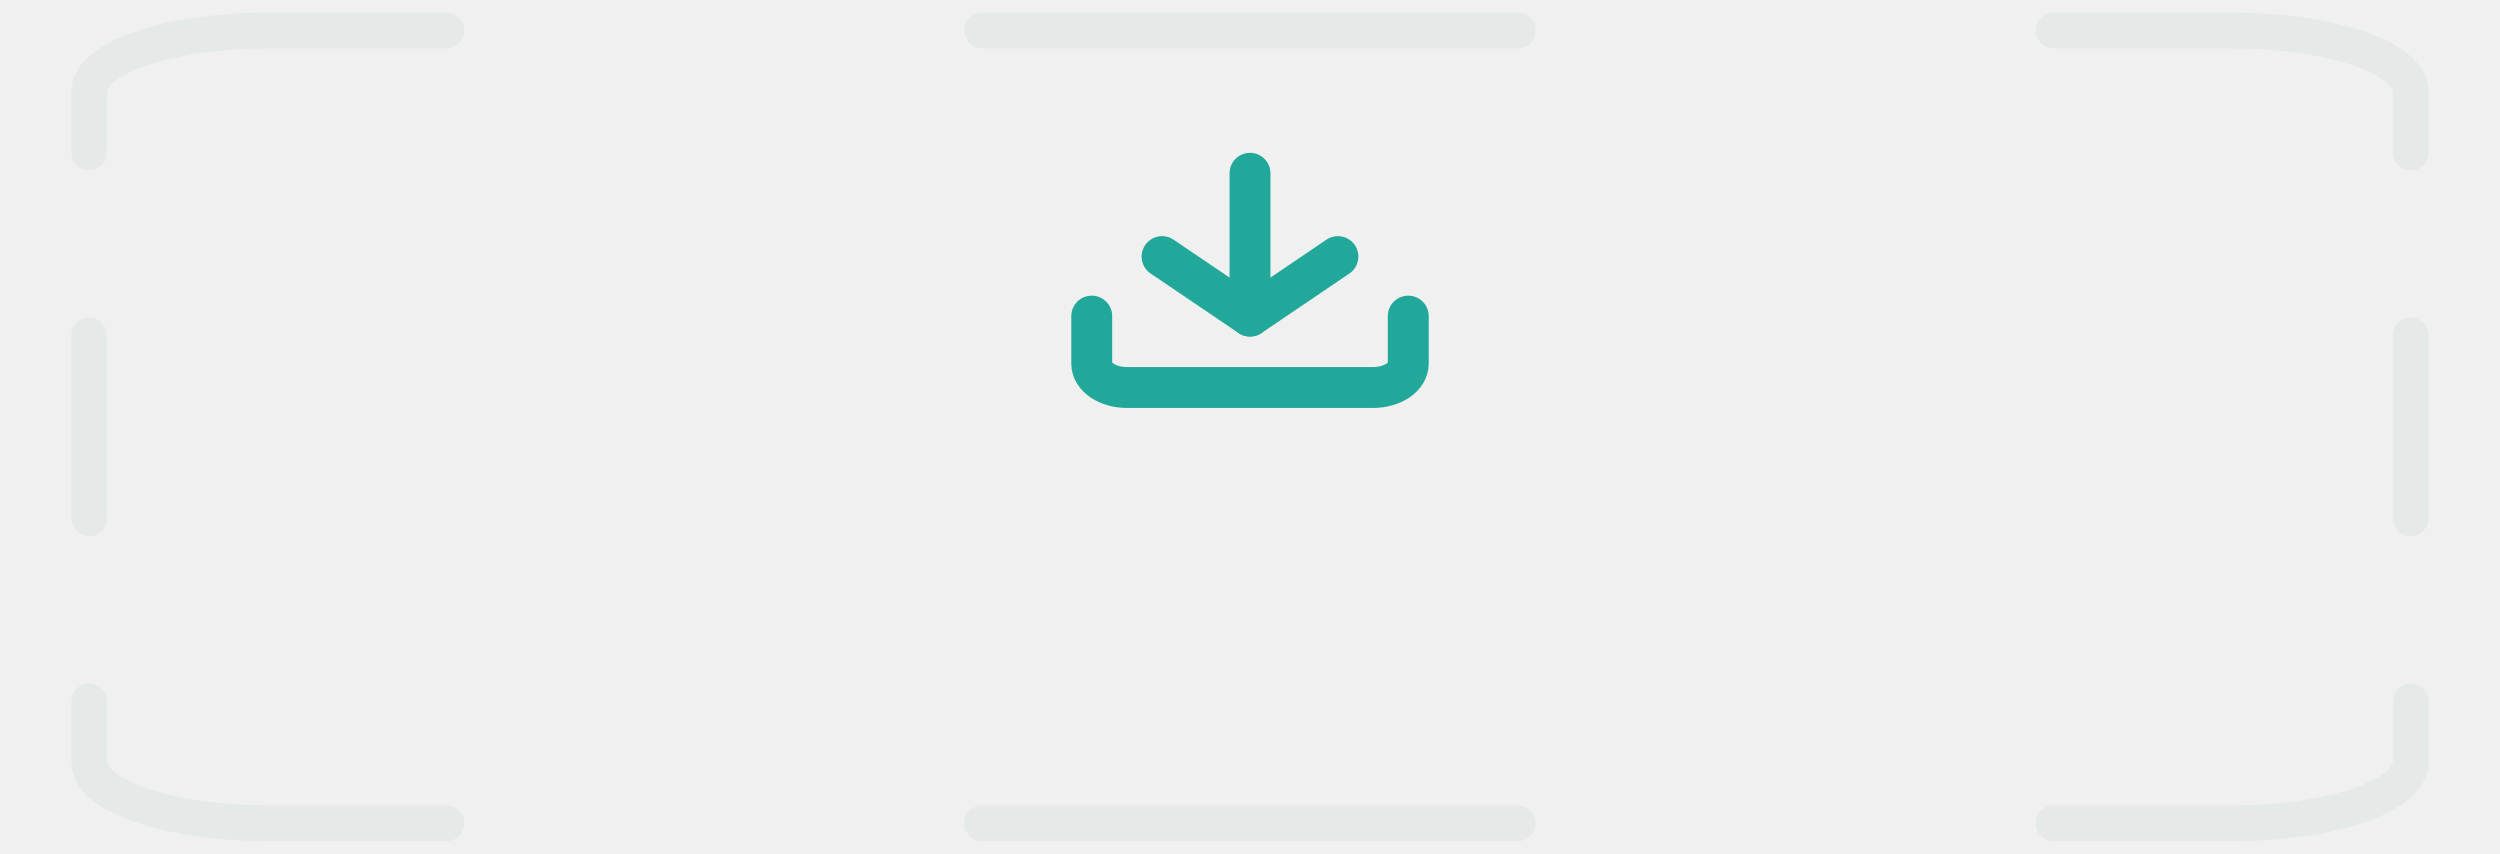
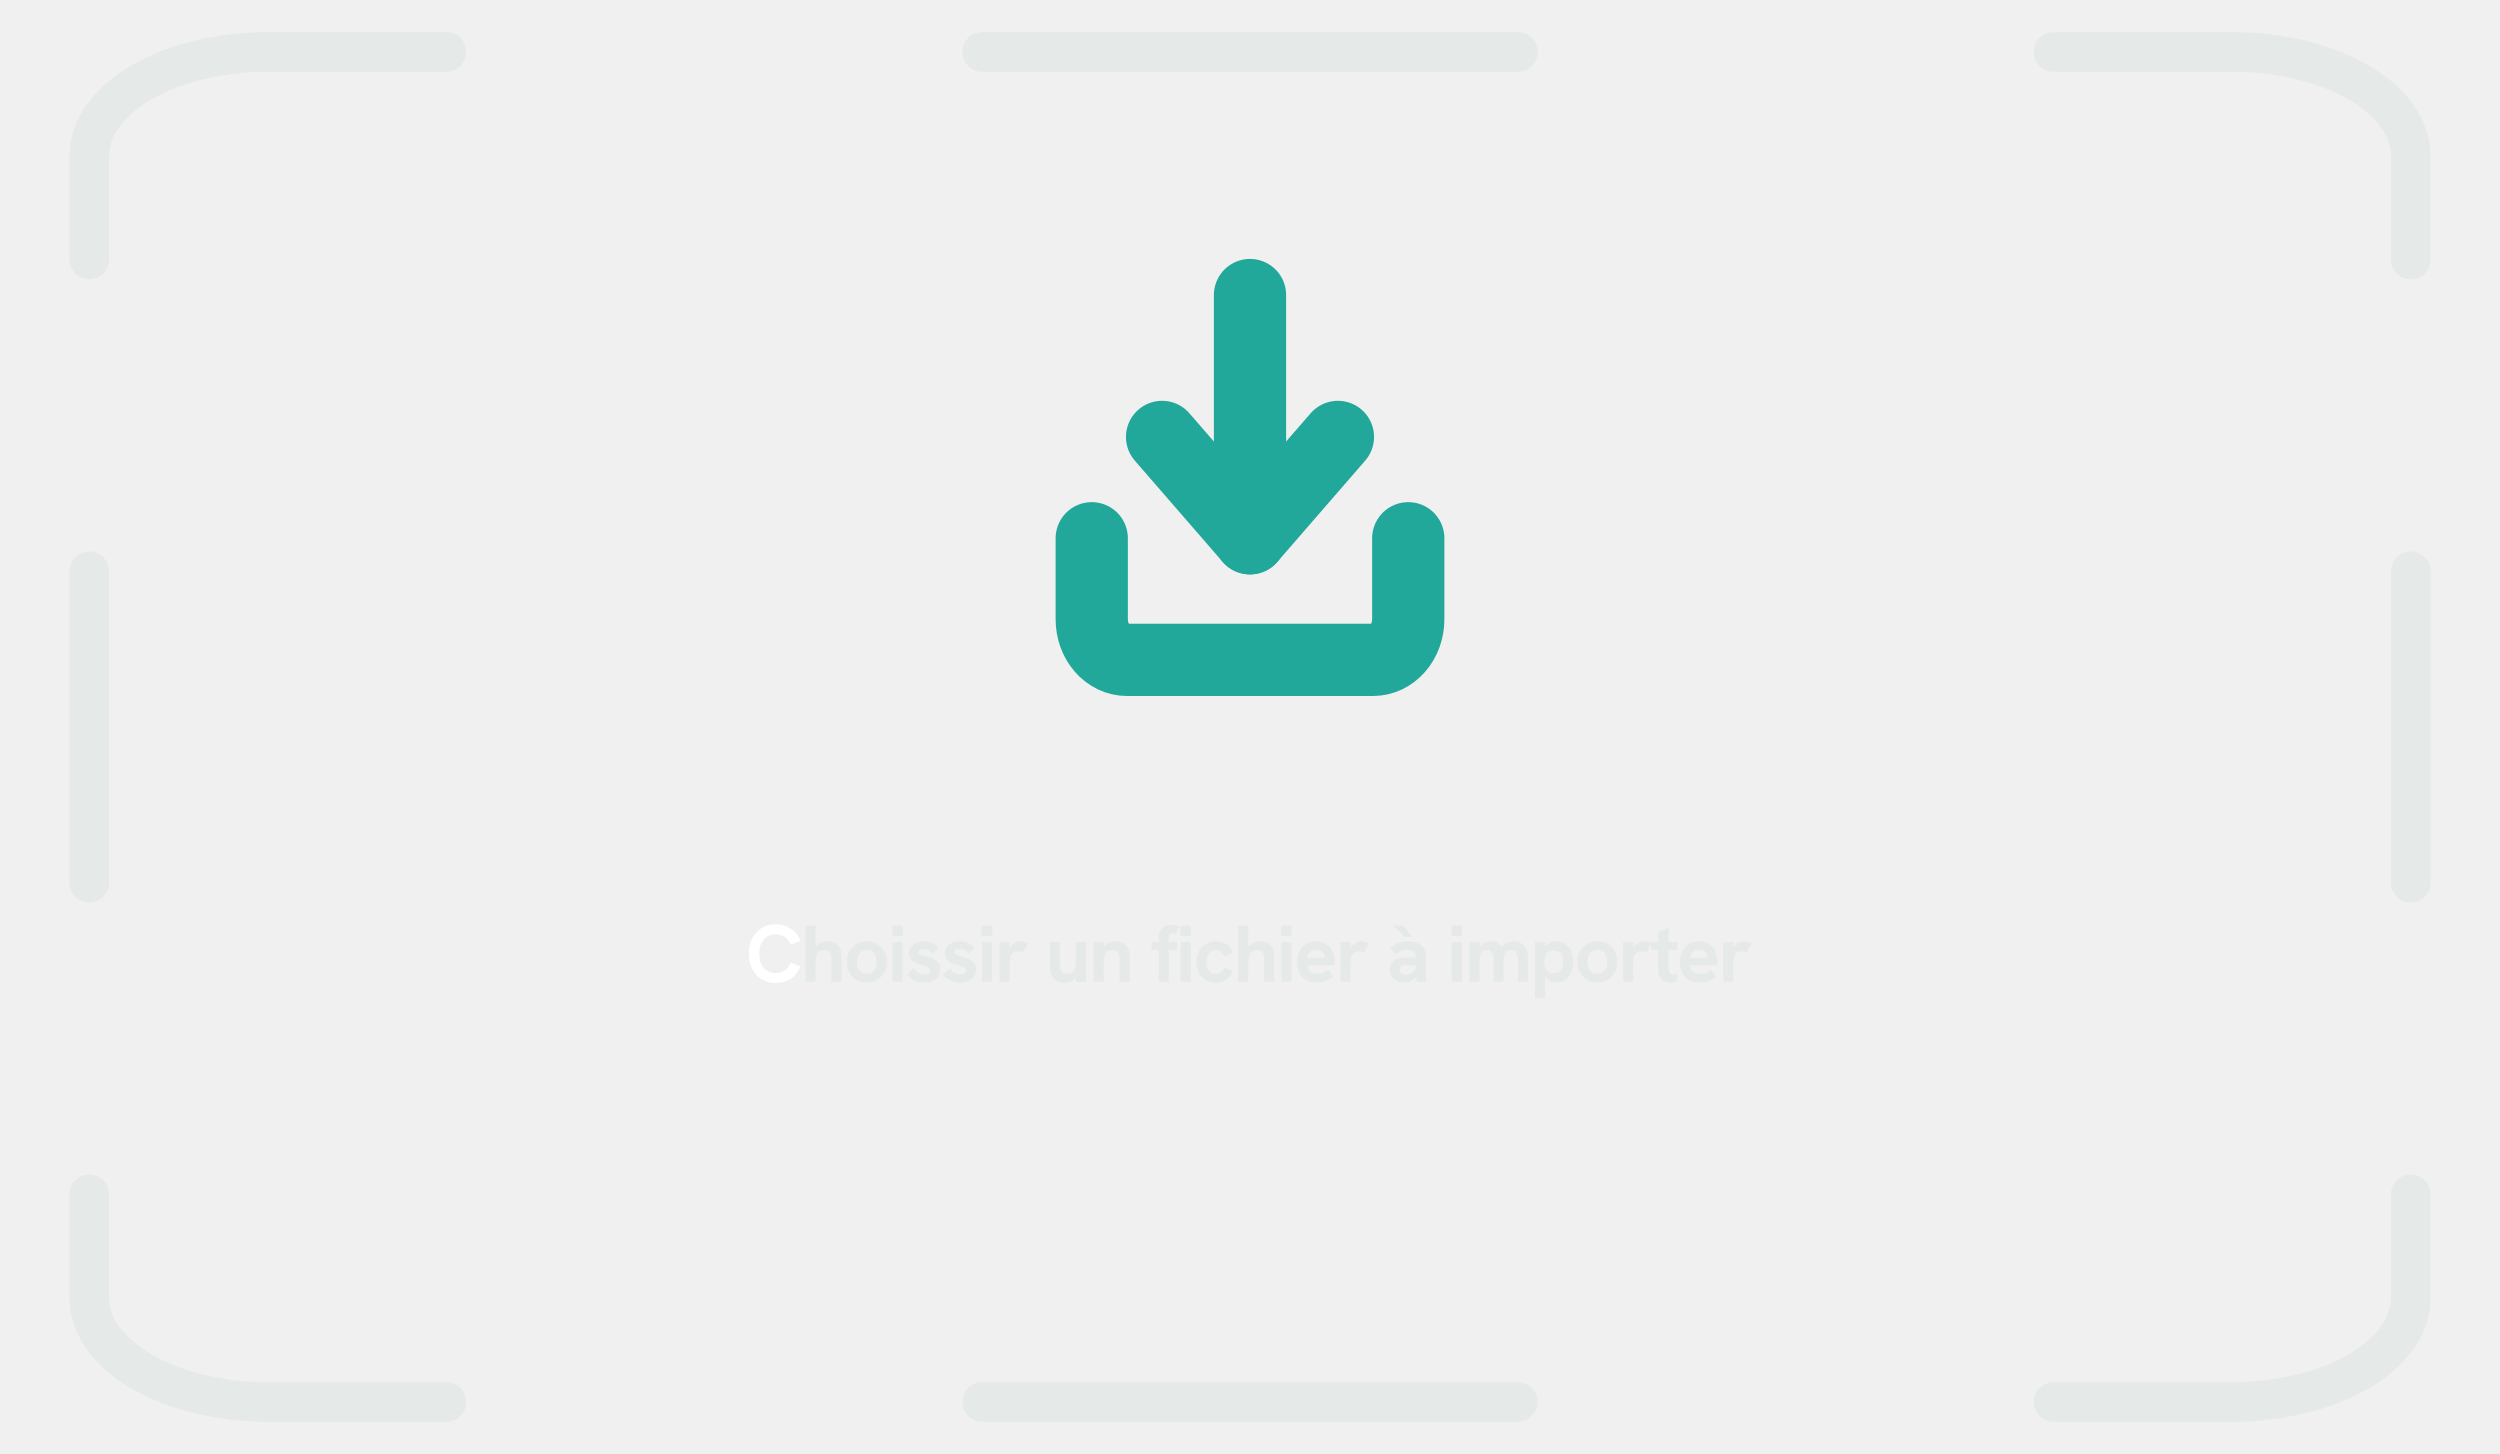
- <svg xmlns="http://www.w3.org/2000/svg" width="978" height="334" viewBox="0 0 978 334" fill="none">
-   <mask id="mask0_588_4149" style="mask-type:luminance" maskUnits="userSpaceOnUse" x="0" y="0" width="978" height="334">
-     <path d="M0 0H978V334H0V0Z" fill="white" />
+ <svg xmlns="http://www.w3.org/2000/svg" width="466" height="271" viewBox="0 0 466 271" fill="none">
+   <mask id="mask0_663_4150" style="mask-type:luminance" maskUnits="userSpaceOnUse" x="0" y="0" width="466" height="271">
+     <path d="M0 0H466V271H0V0Z" fill="white" />
  </mask>
-   <g mask="url(#mask0_588_4149)">
-     <path d="M803.357 11.929H873.215C891.741 11.929 909.512 14.442 922.611 18.916C935.709 23.39 943.072 29.459 943.072 35.786V59.643" stroke="#E5E9E7" stroke-width="14" stroke-linecap="round" stroke-linejoin="round" />
-     <path d="M34.929 59.643V35.786C34.929 29.459 42.289 23.39 55.389 18.916C68.49 14.442 86.258 11.929 104.786 11.929H174.643" stroke="#E5E9E7" stroke-width="14" stroke-linecap="round" stroke-linejoin="round" />
-     <path d="M384.215 11.929H593.786" stroke="#E5E9E7" stroke-width="14" stroke-linecap="round" stroke-linejoin="round" />
-     <path d="M943.072 131.215V202.786" stroke="#E5E9E7" stroke-width="14" stroke-linecap="round" stroke-linejoin="round" />
-     <path d="M34.929 131.215V202.786" stroke="#E5E9E7" stroke-width="14" stroke-linecap="round" stroke-linejoin="round" />
-     <path d="M803.357 322.072H873.215C891.741 322.072 909.512 319.558 922.611 315.084C935.709 310.611 943.072 304.542 943.072 298.215V274.358" stroke="#E5E9E7" stroke-width="14" stroke-linecap="round" stroke-linejoin="round" />
-     <path d="M34.929 274.358V298.215C34.929 304.542 42.289 310.611 55.389 315.084C68.49 319.558 86.258 322.072 104.786 322.072H174.643" stroke="#E5E9E7" stroke-width="14" stroke-linecap="round" stroke-linejoin="round" />
-     <path d="M384.215 322.071H593.786" stroke="#E5E9E7" stroke-width="14" stroke-linecap="round" stroke-linejoin="round" />
+   <g mask="url(#mask0_663_4150)">
+     <path d="M382.786 9.679H416.072C424.899 9.679 433.367 11.718 439.608 15.348C445.849 18.979 449.358 23.902 449.358 29.036V48.393" stroke="#E5E9E7" stroke-width="7.375" stroke-linecap="round" stroke-linejoin="round" />
+     <path d="M16.643 48.393V29.036C16.643 23.902 20.149 18.979 26.392 15.348C32.634 11.718 41.1 9.679 49.928 9.679H83.214" stroke="#E5E9E7" stroke-width="7.375" stroke-linecap="round" stroke-linejoin="round" />
+     <path d="M183.071 9.679H282.928" stroke="#E5E9E7" stroke-width="7.375" stroke-linecap="round" stroke-linejoin="round" />
+     <path d="M449.357 106.465V164.536" stroke="#E5E9E7" stroke-width="7.375" stroke-linecap="round" stroke-linejoin="round" />
+     <path d="M16.643 106.465V164.536" stroke="#E5E9E7" stroke-width="7.375" stroke-linecap="round" stroke-linejoin="round" />
+     <path d="M382.786 261.323H416.072C424.899 261.323 433.367 259.282 439.608 255.653C445.849 252.024 449.358 247.099 449.358 241.966V222.608" stroke="#E5E9E7" stroke-width="7.375" stroke-linecap="round" stroke-linejoin="round" />
+     <path d="M16.643 222.608V241.966C16.643 247.099 20.149 252.024 26.392 255.653C32.634 259.282 41.1 261.323 49.928 261.323H83.214" stroke="#E5E9E7" stroke-width="7.375" stroke-linecap="round" stroke-linejoin="round" />
+     <path d="M183.071 261.321H282.928" stroke="#E5E9E7" stroke-width="7.375" stroke-linecap="round" stroke-linejoin="round" />
+     <path d="M144.595 183.24C143.605 183.24 142.73 183.01 141.97 182.55C141.22 182.09 140.635 181.45 140.215 180.63C139.795 179.81 139.585 178.855 139.585 177.765C139.585 176.675 139.795 175.725 140.215 174.915C140.635 174.095 141.22 173.455 141.97 172.995C142.73 172.535 143.605 172.305 144.595 172.305C145.705 172.305 146.66 172.585 147.46 173.145C148.27 173.695 148.85 174.455 149.2 175.425L147.37 176.1C147.15 175.49 146.8 175.015 146.32 174.675C145.85 174.335 145.275 174.165 144.595 174.165C143.975 174.165 143.43 174.31 142.96 174.6C142.5 174.89 142.145 175.305 141.895 175.845C141.655 176.375 141.535 177.015 141.535 177.765C141.535 178.515 141.655 179.16 141.895 179.7C142.145 180.24 142.5 180.655 142.96 180.945C143.43 181.235 143.975 181.38 144.595 181.38C145.275 181.38 145.85 181.21 146.32 180.87C146.8 180.53 147.15 180.055 147.37 179.445L149.2 180.105C148.85 181.075 148.27 181.84 147.46 182.4C146.66 182.96 145.705 183.24 144.595 183.24Z" fill="white" />
+     <path d="M150.15 183V172.545H152.025V177.285L151.71 177.33C151.84 176.88 152.03 176.52 152.28 176.25C152.54 175.97 152.835 175.77 153.165 175.65C153.505 175.52 153.845 175.455 154.185 175.455C155.025 175.455 155.68 175.695 156.15 176.175C156.63 176.645 156.87 177.31 156.87 178.17V183H154.995V178.86C154.995 178.24 154.885 177.79 154.665 177.51C154.445 177.22 154.1 177.075 153.63 177.075C153.1 177.075 152.7 177.265 152.43 177.645C152.16 178.025 152.025 178.63 152.025 179.46V183H150.15ZM161.607 183.15C160.887 183.15 160.247 182.985 159.687 182.655C159.127 182.325 158.682 181.87 158.352 181.29C158.032 180.7 157.872 180.035 157.872 179.295C157.872 178.545 158.032 177.885 158.352 177.315C158.672 176.735 159.112 176.28 159.672 175.95C160.242 175.62 160.887 175.455 161.607 175.455C162.317 175.455 162.952 175.62 163.512 175.95C164.072 176.28 164.512 176.735 164.832 177.315C165.152 177.885 165.312 178.545 165.312 179.295C165.312 180.035 165.152 180.695 164.832 181.275C164.512 181.855 164.072 182.315 163.512 182.655C162.952 182.985 162.317 183.15 161.607 183.15ZM161.607 181.515C161.987 181.515 162.312 181.425 162.582 181.245C162.862 181.065 163.072 180.81 163.212 180.48C163.362 180.15 163.437 179.755 163.437 179.295C163.437 178.825 163.362 178.43 163.212 178.11C163.072 177.78 162.862 177.53 162.582 177.36C162.312 177.18 161.987 177.09 161.607 177.09C161.217 177.09 160.882 177.18 160.602 177.36C160.322 177.53 160.107 177.78 159.957 178.11C159.807 178.43 159.732 178.825 159.732 179.295C159.732 179.755 159.807 180.15 159.957 180.48C160.107 180.81 160.322 181.065 160.602 181.245C160.882 181.425 161.217 181.515 161.607 181.515ZM166.386 183V175.605H168.246V183H166.386ZM166.326 174.465V172.545H168.321V174.465H166.326ZM172.242 183.15C171.692 183.15 171.212 183.07 170.802 182.91C170.392 182.75 170.042 182.55 169.752 182.31C169.472 182.07 169.247 181.84 169.077 181.62L170.352 180.51C170.522 180.79 170.762 181.05 171.072 181.29C171.392 181.52 171.787 181.635 172.257 181.635C172.627 181.635 172.912 181.565 173.112 181.425C173.322 181.275 173.427 181.09 173.427 180.87C173.427 180.69 173.362 180.545 173.232 180.435C173.102 180.315 172.927 180.22 172.707 180.15C172.487 180.07 172.242 179.995 171.972 179.925C171.692 179.845 171.402 179.755 171.102 179.655C170.802 179.555 170.527 179.425 170.277 179.265C170.027 179.095 169.822 178.88 169.662 178.62C169.512 178.36 169.437 178.035 169.437 177.645C169.437 176.995 169.692 176.47 170.202 176.07C170.712 175.66 171.387 175.455 172.227 175.455C172.817 175.455 173.352 175.575 173.832 175.815C174.312 176.045 174.692 176.38 174.972 176.82L173.817 177.735C173.637 177.445 173.397 177.23 173.097 177.09C172.807 176.94 172.497 176.865 172.167 176.865C171.877 176.865 171.637 176.92 171.447 177.03C171.267 177.14 171.177 177.29 171.177 177.48C171.177 177.61 171.217 177.72 171.297 177.81C171.387 177.9 171.527 177.98 171.717 178.05C171.917 178.11 172.177 178.18 172.497 178.26C172.797 178.33 173.107 178.415 173.427 178.515C173.747 178.615 174.047 178.75 174.327 178.92C174.607 179.09 174.832 179.315 175.002 179.595C175.172 179.875 175.257 180.23 175.257 180.66C175.257 181.15 175.132 181.585 174.882 181.965C174.632 182.335 174.282 182.625 173.832 182.835C173.382 183.045 172.852 183.15 172.242 183.15ZM178.918 183.15C178.368 183.15 177.888 183.07 177.478 182.91C177.068 182.75 176.718 182.55 176.427 182.31C176.148 182.07 175.923 181.84 175.753 181.62L177.028 180.51C177.198 180.79 177.438 181.05 177.748 181.29C178.068 181.52 178.463 181.635 178.933 181.635C179.303 181.635 179.588 181.565 179.788 181.425C179.998 181.275 180.103 181.09 180.103 180.87C180.103 180.69 180.038 180.545 179.908 180.435C179.778 180.315 179.603 180.22 179.383 180.15C179.163 180.07 178.918 179.995 178.648 179.925C178.368 179.845 178.078 179.755 177.778 179.655C177.478 179.555 177.203 179.425 176.953 179.265C176.703 179.095 176.498 178.88 176.338 178.62C176.188 178.36 176.113 178.035 176.113 177.645C176.113 176.995 176.368 176.47 176.878 176.07C177.388 175.66 178.063 175.455 178.903 175.455C179.493 175.455 180.028 175.575 180.508 175.815C180.988 176.045 181.368 176.38 181.648 176.82L180.493 177.735C180.313 177.445 180.073 177.23 179.773 177.09C179.483 176.94 179.173 176.865 178.843 176.865C178.553 176.865 178.313 176.92 178.123 177.03C177.943 177.14 177.853 177.29 177.853 177.48C177.853 177.61 177.893 177.72 177.973 177.81C178.063 177.9 178.203 177.98 178.393 178.05C178.593 178.11 178.853 178.18 179.173 178.26C179.473 178.33 179.783 178.415 180.103 178.515C180.423 178.615 180.723 178.75 181.003 178.92C181.283 179.09 181.508 179.315 181.678 179.595C181.848 179.875 181.933 180.23 181.933 180.66C181.933 181.15 181.808 181.585 181.558 181.965C181.308 182.335 180.958 182.625 180.508 182.835C180.058 183.045 179.528 183.15 178.918 183.15ZM183.013 183V175.605H184.873V183H183.013ZM182.953 174.465V172.545H184.948V174.465H182.953ZM186.304 183V175.605H188.179V177.615L187.894 177.645C187.924 177.215 188.054 176.835 188.284 176.505C188.514 176.175 188.794 175.92 189.124 175.74C189.464 175.55 189.809 175.455 190.159 175.455C190.409 175.455 190.644 175.49 190.864 175.56C191.094 175.62 191.329 175.725 191.569 175.875L190.669 177.555C190.559 177.495 190.419 177.44 190.249 177.39C190.079 177.34 189.909 177.315 189.739 177.315C189.539 177.315 189.344 177.35 189.154 177.42C188.974 177.49 188.809 177.6 188.659 177.75C188.519 177.9 188.404 178.1 188.314 178.35C188.274 178.49 188.239 178.67 188.209 178.89C188.189 179.1 188.179 179.41 188.179 179.82V183H186.304ZM198.398 183.15C197.798 183.15 197.293 183.03 196.883 182.79C196.483 182.55 196.183 182.21 195.983 181.77C195.793 181.33 195.698 180.815 195.698 180.225V175.605H197.558V179.76C197.558 180.1 197.598 180.405 197.678 180.675C197.758 180.935 197.898 181.145 198.098 181.305C198.308 181.455 198.593 181.53 198.953 181.53C199.393 181.53 199.723 181.405 199.943 181.155C200.173 180.905 200.328 180.56 200.408 180.12C200.498 179.67 200.543 179.145 200.543 178.545V175.605H202.403V183H200.543V181.395L200.798 181.545C200.578 182.115 200.253 182.525 199.823 182.775C199.393 183.025 198.918 183.15 198.398 183.15ZM203.854 183V175.605H205.729V177.285L205.429 177.315C205.559 176.865 205.749 176.505 205.999 176.235C206.249 175.965 206.539 175.77 206.869 175.65C207.199 175.52 207.539 175.455 207.889 175.455C208.729 175.455 209.384 175.695 209.854 176.175C210.334 176.645 210.574 177.31 210.574 178.17V183H208.699V178.86C208.699 178.24 208.589 177.79 208.369 177.51C208.149 177.22 207.804 177.075 207.334 177.075C206.974 177.075 206.674 177.16 206.434 177.33C206.204 177.49 206.029 177.745 205.909 178.095C205.789 178.445 205.729 178.9 205.729 179.46V183H203.854ZM215.988 183V177.06H214.653V175.605H216.003V174.825C216.003 174.185 216.108 173.69 216.318 173.34C216.528 172.99 216.808 172.745 217.158 172.605C217.518 172.465 217.903 172.395 218.313 172.395C218.623 172.395 218.888 172.425 219.108 172.485C219.338 172.535 219.558 172.61 219.768 172.71L219.168 174.135C219.068 174.085 218.963 174.045 218.853 174.015C218.743 173.975 218.633 173.955 218.523 173.955C218.283 173.955 218.113 174.035 218.013 174.195C217.913 174.355 217.863 174.57 217.863 174.84V175.605H219.438V177.06H217.863V183H215.988ZM220.071 183V175.605H221.931V183H220.071ZM220.011 174.465V172.545H222.006V174.465H220.011ZM226.618 183.15C226.018 183.15 225.493 183.045 225.043 182.835C224.603 182.615 224.228 182.325 223.918 181.965C223.618 181.605 223.393 181.195 223.243 180.735C223.093 180.275 223.018 179.795 223.018 179.295C223.018 178.805 223.093 178.33 223.243 177.87C223.393 177.41 223.618 177 223.918 176.64C224.228 176.28 224.603 175.995 225.043 175.785C225.493 175.565 226.018 175.455 226.618 175.455C227.368 175.455 228.018 175.635 228.568 175.995C229.118 176.355 229.528 176.9 229.798 177.63L228.178 178.275C228.058 177.925 227.873 177.64 227.623 177.42C227.383 177.19 227.048 177.075 226.618 177.075C226.218 177.075 225.888 177.185 225.628 177.405C225.368 177.615 225.178 177.89 225.058 178.23C224.938 178.57 224.878 178.925 224.878 179.295C224.878 179.665 224.938 180.025 225.058 180.375C225.178 180.715 225.368 180.995 225.628 181.215C225.888 181.425 226.218 181.53 226.618 181.53C227.048 181.53 227.383 181.42 227.623 181.2C227.873 180.97 228.058 180.675 228.178 180.315L229.798 180.96C229.528 181.7 229.118 182.25 228.568 182.61C228.018 182.97 227.368 183.15 226.618 183.15ZM230.8 183V172.545H232.675V177.285L232.36 177.33C232.49 176.88 232.68 176.52 232.93 176.25C233.19 175.97 233.485 175.77 233.815 175.65C234.155 175.52 234.495 175.455 234.835 175.455C235.675 175.455 236.33 175.695 236.8 176.175C237.28 176.645 237.52 177.31 237.52 178.17V183H235.645V178.86C235.645 178.24 235.535 177.79 235.315 177.51C235.095 177.22 234.75 177.075 234.28 177.075C233.75 177.075 233.35 177.265 233.08 177.645C232.81 178.025 232.675 178.63 232.675 179.46V183H230.8ZM238.852 183V175.605H240.712V183H238.852ZM238.792 174.465V172.545H240.787V174.465H238.792ZM245.443 183.15C244.803 183.15 244.253 183.045 243.793 182.835C243.333 182.625 242.953 182.345 242.653 181.995C242.363 181.635 242.148 181.23 242.008 180.78C241.868 180.32 241.798 179.84 241.798 179.34C241.798 178.86 241.868 178.39 242.008 177.93C242.148 177.47 242.358 177.055 242.638 176.685C242.918 176.315 243.278 176.02 243.718 175.8C244.168 175.57 244.703 175.455 245.323 175.455C245.903 175.455 246.408 175.555 246.838 175.755C247.268 175.945 247.623 176.215 247.903 176.565C248.183 176.905 248.393 177.305 248.533 177.765C248.683 178.225 248.758 178.715 248.758 179.235C248.758 179.305 248.753 179.405 248.743 179.535C248.743 179.655 248.733 179.785 248.713 179.925H243.658C243.708 180.455 243.903 180.855 244.243 181.125C244.593 181.395 245.028 181.53 245.548 181.53C245.928 181.53 246.298 181.465 246.658 181.335C247.018 181.195 247.338 181 247.618 180.75L248.548 182.01C248.198 182.28 247.868 182.5 247.558 182.67C247.248 182.84 246.923 182.96 246.583 183.03C246.253 183.11 245.873 183.15 245.443 183.15ZM246.913 178.995C246.933 178.915 246.948 178.835 246.958 178.755C246.978 178.675 246.988 178.6 246.988 178.53C246.988 178.32 246.948 178.125 246.868 177.945C246.788 177.755 246.678 177.59 246.538 177.45C246.398 177.31 246.228 177.205 246.028 177.135C245.838 177.055 245.618 177.015 245.368 177.015C244.998 177.015 244.688 177.09 244.438 177.24C244.188 177.39 243.998 177.585 243.868 177.825C243.748 178.055 243.673 178.295 243.643 178.545H247.543L246.913 178.995ZM249.859 183V175.605H251.734V177.615L251.449 177.645C251.479 177.215 251.609 176.835 251.839 176.505C252.069 176.175 252.349 175.92 252.679 175.74C253.019 175.55 253.364 175.455 253.714 175.455C253.964 175.455 254.199 175.49 254.419 175.56C254.649 175.62 254.884 175.725 255.124 175.875L254.224 177.555C254.114 177.495 253.974 177.44 253.804 177.39C253.634 177.34 253.464 177.315 253.294 177.315C253.094 177.315 252.899 177.35 252.709 177.42C252.529 177.49 252.364 177.6 252.214 177.75C252.074 177.9 251.959 178.1 251.869 178.35C251.829 178.49 251.794 178.67 251.764 178.89C251.744 179.1 251.734 179.41 251.734 179.82V183H249.859ZM264.082 183L263.932 181.89V178.335C263.932 177.895 263.792 177.57 263.512 177.36C263.242 177.14 262.872 177.03 262.402 177.03C262.012 177.03 261.612 177.11 261.202 177.27C260.802 177.42 260.447 177.635 260.137 177.915L259.192 176.64C259.712 176.22 260.242 175.92 260.782 175.74C261.332 175.55 261.922 175.455 262.552 175.455C263.572 175.455 264.367 175.71 264.937 176.22C265.507 176.73 265.792 177.435 265.792 178.335V183H264.082ZM261.847 183.15C261.307 183.15 260.822 183.05 260.392 182.85C259.972 182.65 259.637 182.365 259.387 181.995C259.147 181.625 259.027 181.2 259.027 180.72C259.027 180.29 259.112 179.925 259.282 179.625C259.462 179.315 259.697 179.08 259.987 178.92C260.237 178.77 260.512 178.665 260.812 178.605C261.122 178.545 261.452 178.515 261.802 178.515H264.097V179.895H262.072C261.912 179.895 261.752 179.91 261.592 179.94C261.442 179.96 261.312 180.015 261.202 180.105C261.102 180.175 261.027 180.265 260.977 180.375C260.927 180.475 260.902 180.59 260.902 180.72C260.902 181 261.012 181.225 261.232 181.395C261.452 181.565 261.747 181.65 262.117 181.65C262.447 181.65 262.747 181.58 263.017 181.44C263.297 181.29 263.517 181.09 263.677 180.84C263.847 180.58 263.932 180.285 263.932 179.955L264.427 180.945C264.297 181.465 264.097 181.89 263.827 182.22C263.567 182.54 263.267 182.775 262.927 182.925C262.587 183.075 262.227 183.15 261.847 183.15ZM261.862 174.675L259.702 172.545H261.682L263.242 174.675H261.862ZM270.612 183V175.605H272.472V183H270.612ZM270.552 174.465V172.545H272.547V174.465H270.552ZM273.903 183V175.605H275.778V177.525L275.373 177.84C275.443 177.37 275.563 176.98 275.733 176.67C275.903 176.36 276.103 176.12 276.333 175.95C276.573 175.77 276.818 175.645 277.068 175.575C277.328 175.495 277.583 175.455 277.833 175.455C278.223 175.455 278.593 175.53 278.943 175.68C279.293 175.82 279.598 176.065 279.858 176.415C280.118 176.765 280.298 177.245 280.398 177.855L279.288 178.26C279.438 177.56 279.653 177.005 279.933 176.595C280.223 176.185 280.553 175.895 280.923 175.725C281.303 175.545 281.703 175.455 282.123 175.455C282.753 175.455 283.263 175.595 283.653 175.875C284.043 176.155 284.328 176.515 284.508 176.955C284.698 177.385 284.793 177.845 284.793 178.335V183H282.933V178.785C282.933 178.415 282.883 178.105 282.783 177.855C282.693 177.595 282.558 177.4 282.378 177.27C282.198 177.14 281.963 177.075 281.673 177.075C281.373 177.075 281.118 177.155 280.908 177.315C280.698 177.475 280.538 177.715 280.428 178.035C280.328 178.355 280.278 178.765 280.278 179.265V183H278.418V178.755C278.418 178.195 278.313 177.775 278.103 177.495C277.903 177.215 277.608 177.075 277.218 177.075C276.908 177.075 276.643 177.155 276.423 177.315C276.213 177.475 276.053 177.715 275.943 178.035C275.833 178.355 275.778 178.765 275.778 179.265V183H273.903ZM286.145 186.06V175.605H288.005V177.585L287.555 177.735C287.685 177.145 287.88 176.685 288.14 176.355C288.41 176.025 288.715 175.795 289.055 175.665C289.395 175.525 289.75 175.455 290.12 175.455C290.77 175.455 291.33 175.625 291.8 175.965C292.28 176.295 292.645 176.75 292.895 177.33C293.145 177.91 293.27 178.57 293.27 179.31C293.27 180.11 293.13 180.8 292.85 181.38C292.57 181.95 292.19 182.39 291.71 182.7C291.23 183 290.7 183.15 290.12 183.15C289.73 183.15 289.36 183.07 289.01 182.91C288.66 182.75 288.36 182.51 288.11 182.19C287.87 181.86 287.705 181.445 287.615 180.945L288.005 181.005V186.06H286.145ZM289.61 181.44C289.98 181.44 290.295 181.355 290.555 181.185C290.825 181.005 291.035 180.755 291.185 180.435C291.335 180.115 291.41 179.74 291.41 179.31C291.41 178.87 291.335 178.49 291.185 178.17C291.035 177.85 290.825 177.605 290.555 177.435C290.295 177.255 289.98 177.165 289.61 177.165C289.25 177.165 288.935 177.255 288.665 177.435C288.405 177.615 288.2 177.865 288.05 178.185C287.91 178.495 287.84 178.87 287.84 179.31C287.84 179.74 287.91 180.115 288.05 180.435C288.2 180.755 288.405 181.005 288.665 181.185C288.935 181.355 289.25 181.44 289.61 181.44ZM297.748 183.15C297.028 183.15 296.388 182.985 295.828 182.655C295.268 182.325 294.823 181.87 294.493 181.29C294.173 180.7 294.013 180.035 294.013 179.295C294.013 178.545 294.173 177.885 294.493 177.315C294.813 176.735 295.253 176.28 295.813 175.95C296.383 175.62 297.028 175.455 297.748 175.455C298.458 175.455 299.093 175.62 299.653 175.95C300.213 176.28 300.653 176.735 300.973 177.315C301.293 177.885 301.453 178.545 301.453 179.295C301.453 180.035 301.293 180.695 300.973 181.275C300.653 181.855 300.213 182.315 299.653 182.655C299.093 182.985 298.458 183.15 297.748 183.15ZM297.748 181.515C298.128 181.515 298.453 181.425 298.723 181.245C299.003 181.065 299.213 180.81 299.353 180.48C299.503 180.15 299.578 179.755 299.578 179.295C299.578 178.825 299.503 178.43 299.353 178.11C299.213 177.78 299.003 177.53 298.723 177.36C298.453 177.18 298.128 177.09 297.748 177.09C297.358 177.09 297.023 177.18 296.743 177.36C296.463 177.53 296.248 177.78 296.098 178.11C295.948 178.43 295.873 178.825 295.873 179.295C295.873 179.755 295.948 180.15 296.098 180.48C296.248 180.81 296.463 181.065 296.743 181.245C297.023 181.425 297.358 181.515 297.748 181.515ZM302.542 183V175.605H304.417V177.615L304.132 177.645C304.162 177.215 304.292 176.835 304.522 176.505C304.752 176.175 305.032 175.92 305.362 175.74C305.702 175.55 306.047 175.455 306.397 175.455C306.647 175.455 306.882 175.49 307.102 175.56C307.332 175.62 307.567 175.725 307.807 175.875L306.907 177.555C306.797 177.495 306.657 177.44 306.487 177.39C306.317 177.34 306.147 177.315 305.977 177.315C305.777 177.315 305.582 177.35 305.392 177.42C305.212 177.49 305.047 177.6 304.897 177.75C304.757 177.9 304.642 178.1 304.552 178.35C304.512 178.49 304.477 178.67 304.447 178.89C304.427 179.1 304.417 179.41 304.417 179.82V183H302.542ZM311.349 183.15C310.949 183.15 310.579 183.075 310.239 182.925C309.899 182.775 309.624 182.53 309.414 182.19C309.214 181.85 309.114 181.395 309.114 180.825V173.88L311.004 172.875V180.315C311.004 180.745 311.059 181.07 311.169 181.29C311.289 181.51 311.519 181.62 311.859 181.62C311.959 181.62 312.069 181.61 312.189 181.59C312.319 181.57 312.459 181.54 312.609 181.5V182.925C312.399 183.005 312.189 183.06 311.979 183.09C311.769 183.13 311.559 183.15 311.349 183.15ZM307.764 177.06V175.605H312.609V177.06H307.764ZM316.79 183.15C316.15 183.15 315.6 183.045 315.14 182.835C314.68 182.625 314.3 182.345 314 181.995C313.71 181.635 313.495 181.23 313.355 180.78C313.215 180.32 313.145 179.84 313.145 179.34C313.145 178.86 313.215 178.39 313.355 177.93C313.495 177.47 313.705 177.055 313.985 176.685C314.265 176.315 314.625 176.02 315.065 175.8C315.515 175.57 316.05 175.455 316.67 175.455C317.25 175.455 317.755 175.555 318.185 175.755C318.615 175.945 318.97 176.215 319.25 176.565C319.53 176.905 319.74 177.305 319.88 177.765C320.03 178.225 320.105 178.715 320.105 179.235C320.105 179.305 320.1 179.405 320.09 179.535C320.09 179.655 320.08 179.785 320.06 179.925H315.005C315.055 180.455 315.25 180.855 315.59 181.125C315.94 181.395 316.375 181.53 316.895 181.53C317.275 181.53 317.645 181.465 318.005 181.335C318.365 181.195 318.685 181 318.965 180.75L319.895 182.01C319.545 182.28 319.215 182.5 318.905 182.67C318.595 182.84 318.27 182.96 317.93 183.03C317.6 183.11 317.22 183.15 316.79 183.15ZM318.26 178.995C318.28 178.915 318.295 178.835 318.305 178.755C318.325 178.675 318.335 178.6 318.335 178.53C318.335 178.32 318.295 178.125 318.215 177.945C318.135 177.755 318.025 177.59 317.885 177.45C317.745 177.31 317.575 177.205 317.375 177.135C317.185 177.055 316.965 177.015 316.715 177.015C316.345 177.015 316.035 177.09 315.785 177.24C315.535 177.39 315.345 177.585 315.215 177.825C315.095 178.055 315.02 178.295 314.99 178.545H318.89L318.26 178.995ZM321.206 183V175.605H323.081V177.615L322.796 177.645C322.826 177.215 322.956 176.835 323.186 176.505C323.416 176.175 323.696 175.92 324.026 175.74C324.366 175.55 324.711 175.455 325.061 175.455C325.311 175.455 325.546 175.49 325.766 175.56C325.996 175.62 326.231 175.725 326.471 175.875L325.571 177.555C325.461 177.495 325.321 177.44 325.151 177.39C324.981 177.34 324.811 177.315 324.641 177.315C324.441 177.315 324.246 177.35 324.056 177.42C323.876 177.49 323.711 177.6 323.561 177.75C323.421 177.9 323.306 178.1 323.216 178.35C323.176 178.49 323.141 178.67 323.111 178.89C323.091 179.1 323.081 179.41 323.081 179.82V183H321.206Z" fill="#E5E9E7" />
  </g>
-   <path d="M550.912 123.658V142.282C550.912 144.752 549.462 147.12 546.882 148.867C544.302 150.613 540.803 151.594 537.154 151.594H440.846C437.197 151.594 433.698 150.613 431.118 148.867C428.537 147.12 427.088 144.752 427.088 142.282V123.658" stroke="#21A89A" stroke-width="16" stroke-linecap="round" stroke-linejoin="round" />
-   <path d="M454.604 100.378L488.999 123.658L523.395 100.378" stroke="#21A89A" stroke-width="16" stroke-linecap="round" stroke-linejoin="round" />
-   <path d="M489 123.658V67.786" stroke="#21A89A" stroke-width="16" stroke-linecap="round" stroke-linejoin="round" />
+   <path d="M262.5 100.333V115.444C262.5 117.448 261.809 119.37 260.58 120.787C259.351 122.204 257.683 123 255.944 123H210.056C208.317 123 206.649 122.204 205.42 120.787C204.191 119.37 203.5 117.448 203.5 115.444V100.333" stroke="#21A89A" stroke-width="13.468" stroke-linecap="round" stroke-linejoin="round" />
+   <path d="M216.611 81.444L233 100.333L249.389 81.444" stroke="#21A89A" stroke-width="13.468" stroke-linecap="round" stroke-linejoin="round" />
+   <path d="M233 100.333V55" stroke="#21A89A" stroke-width="13.468" stroke-linecap="round" stroke-linejoin="round" />
</svg>
